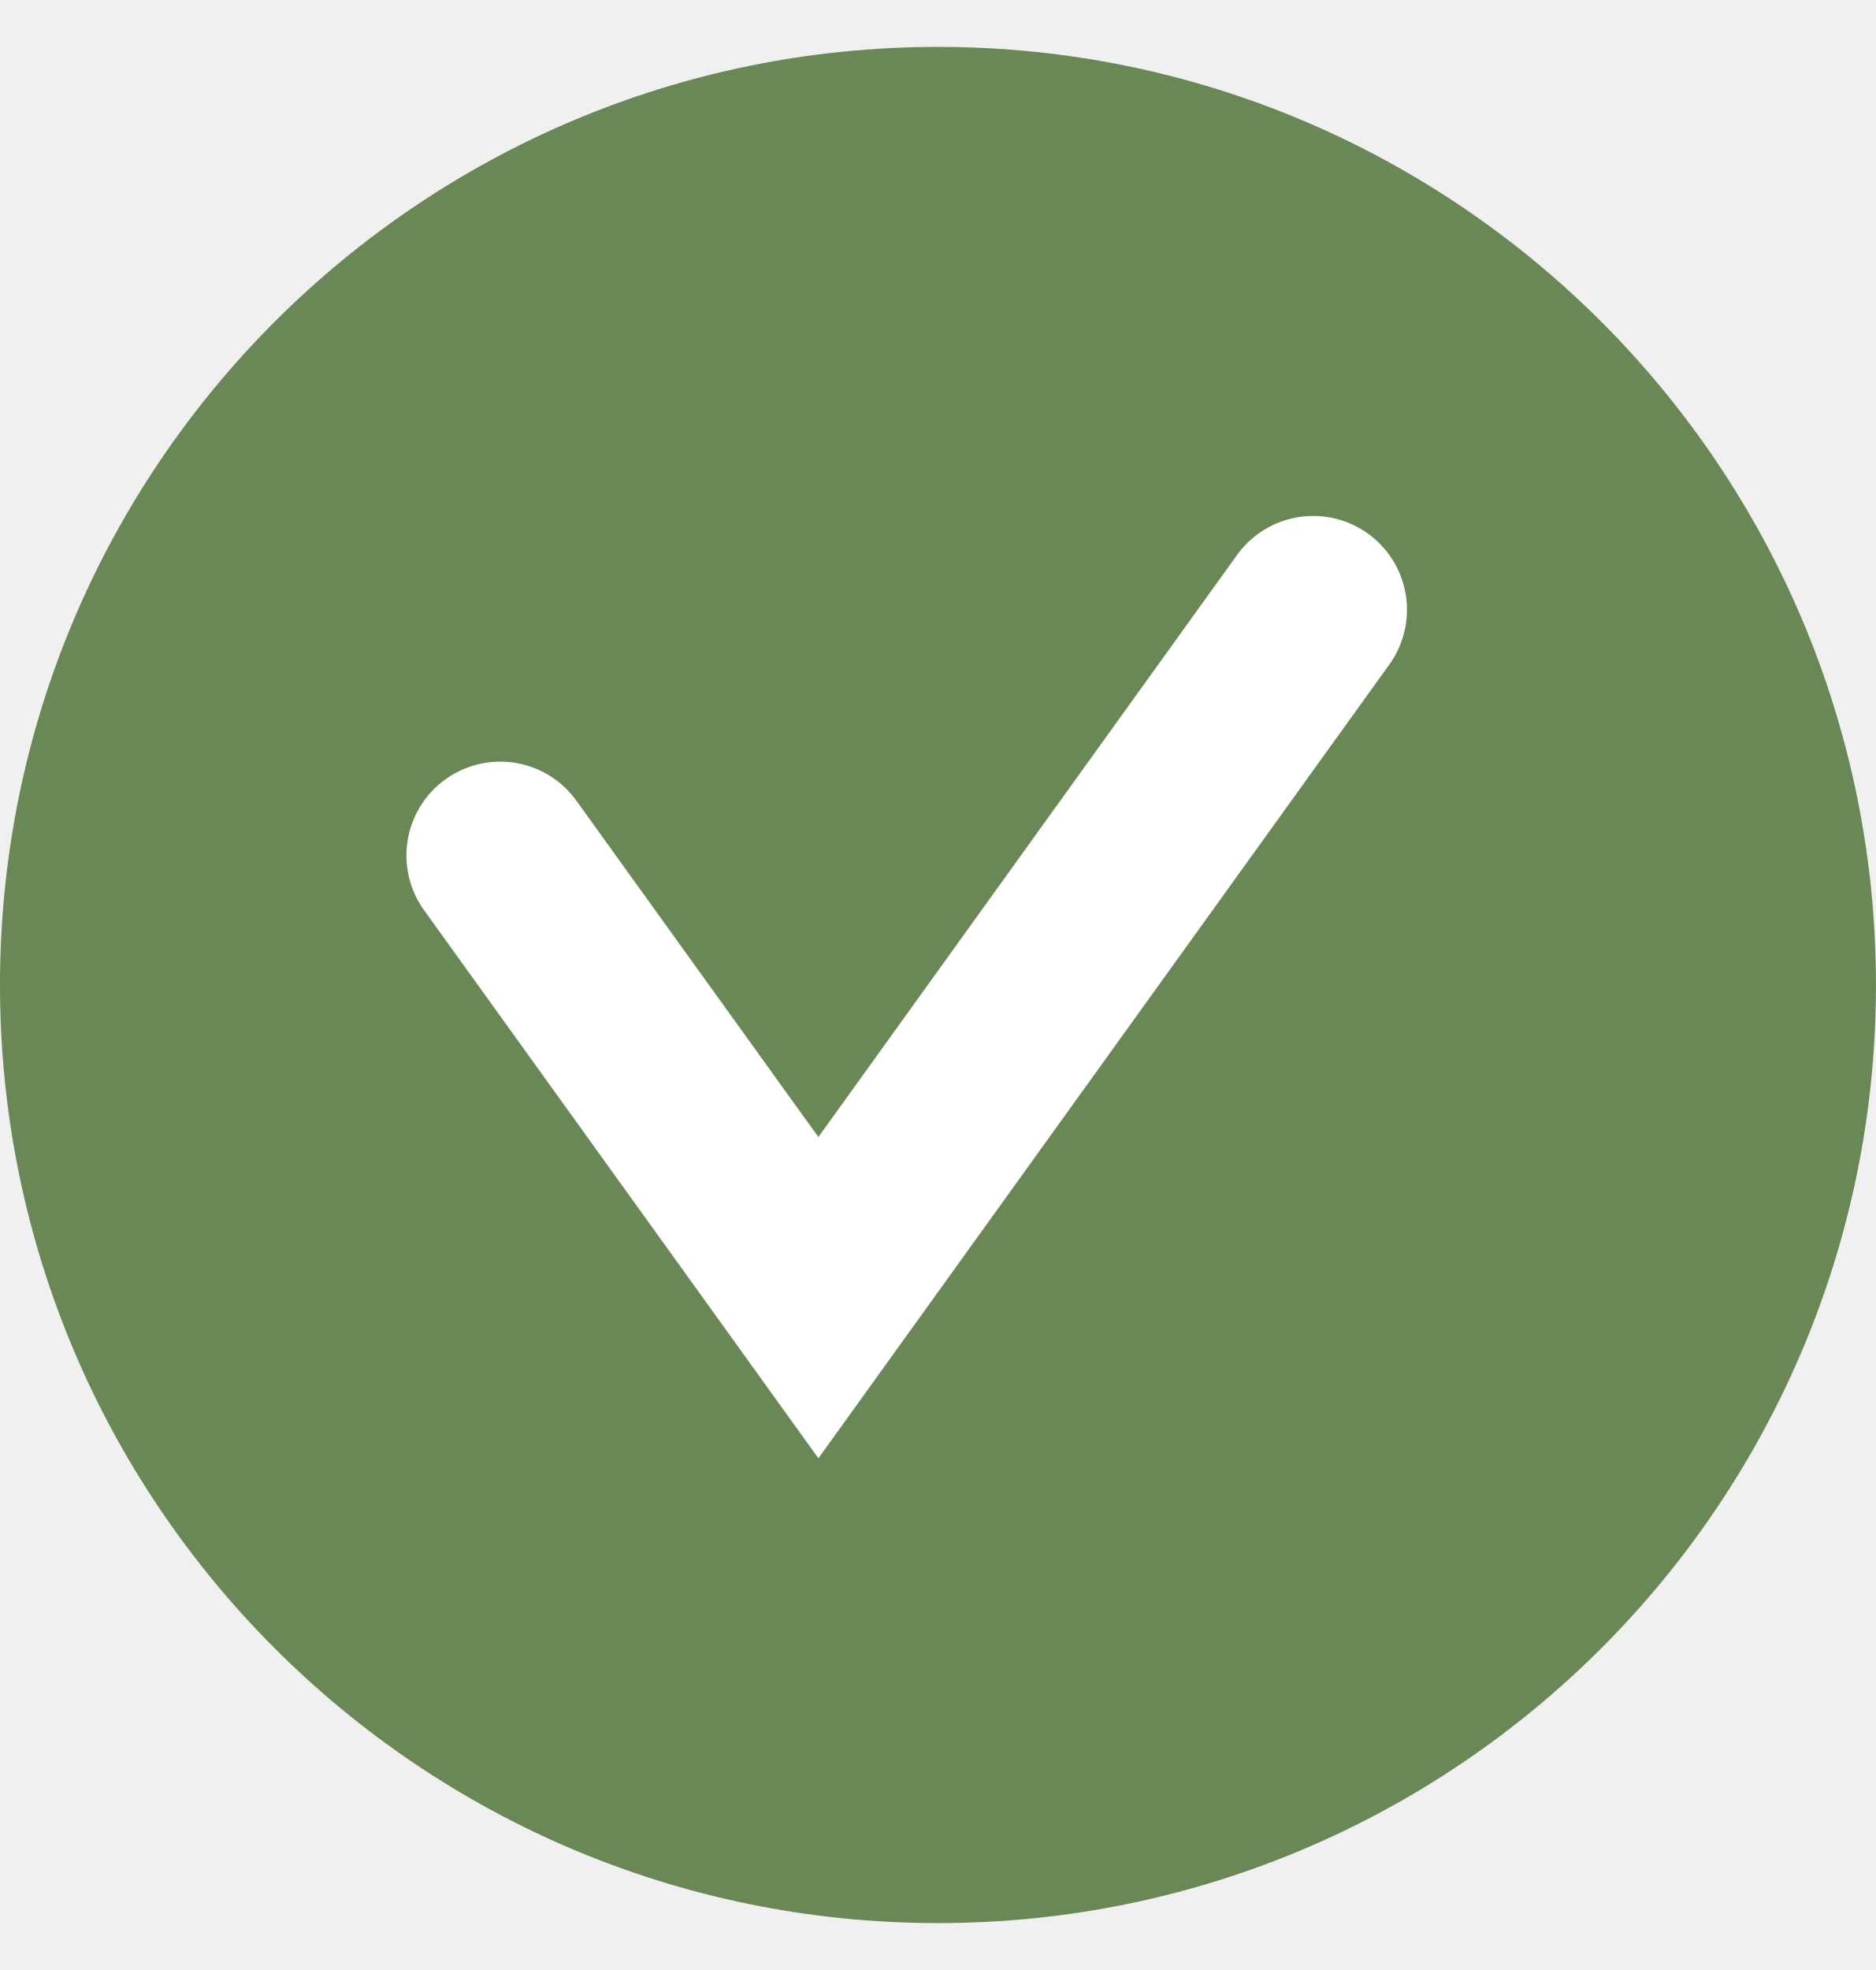
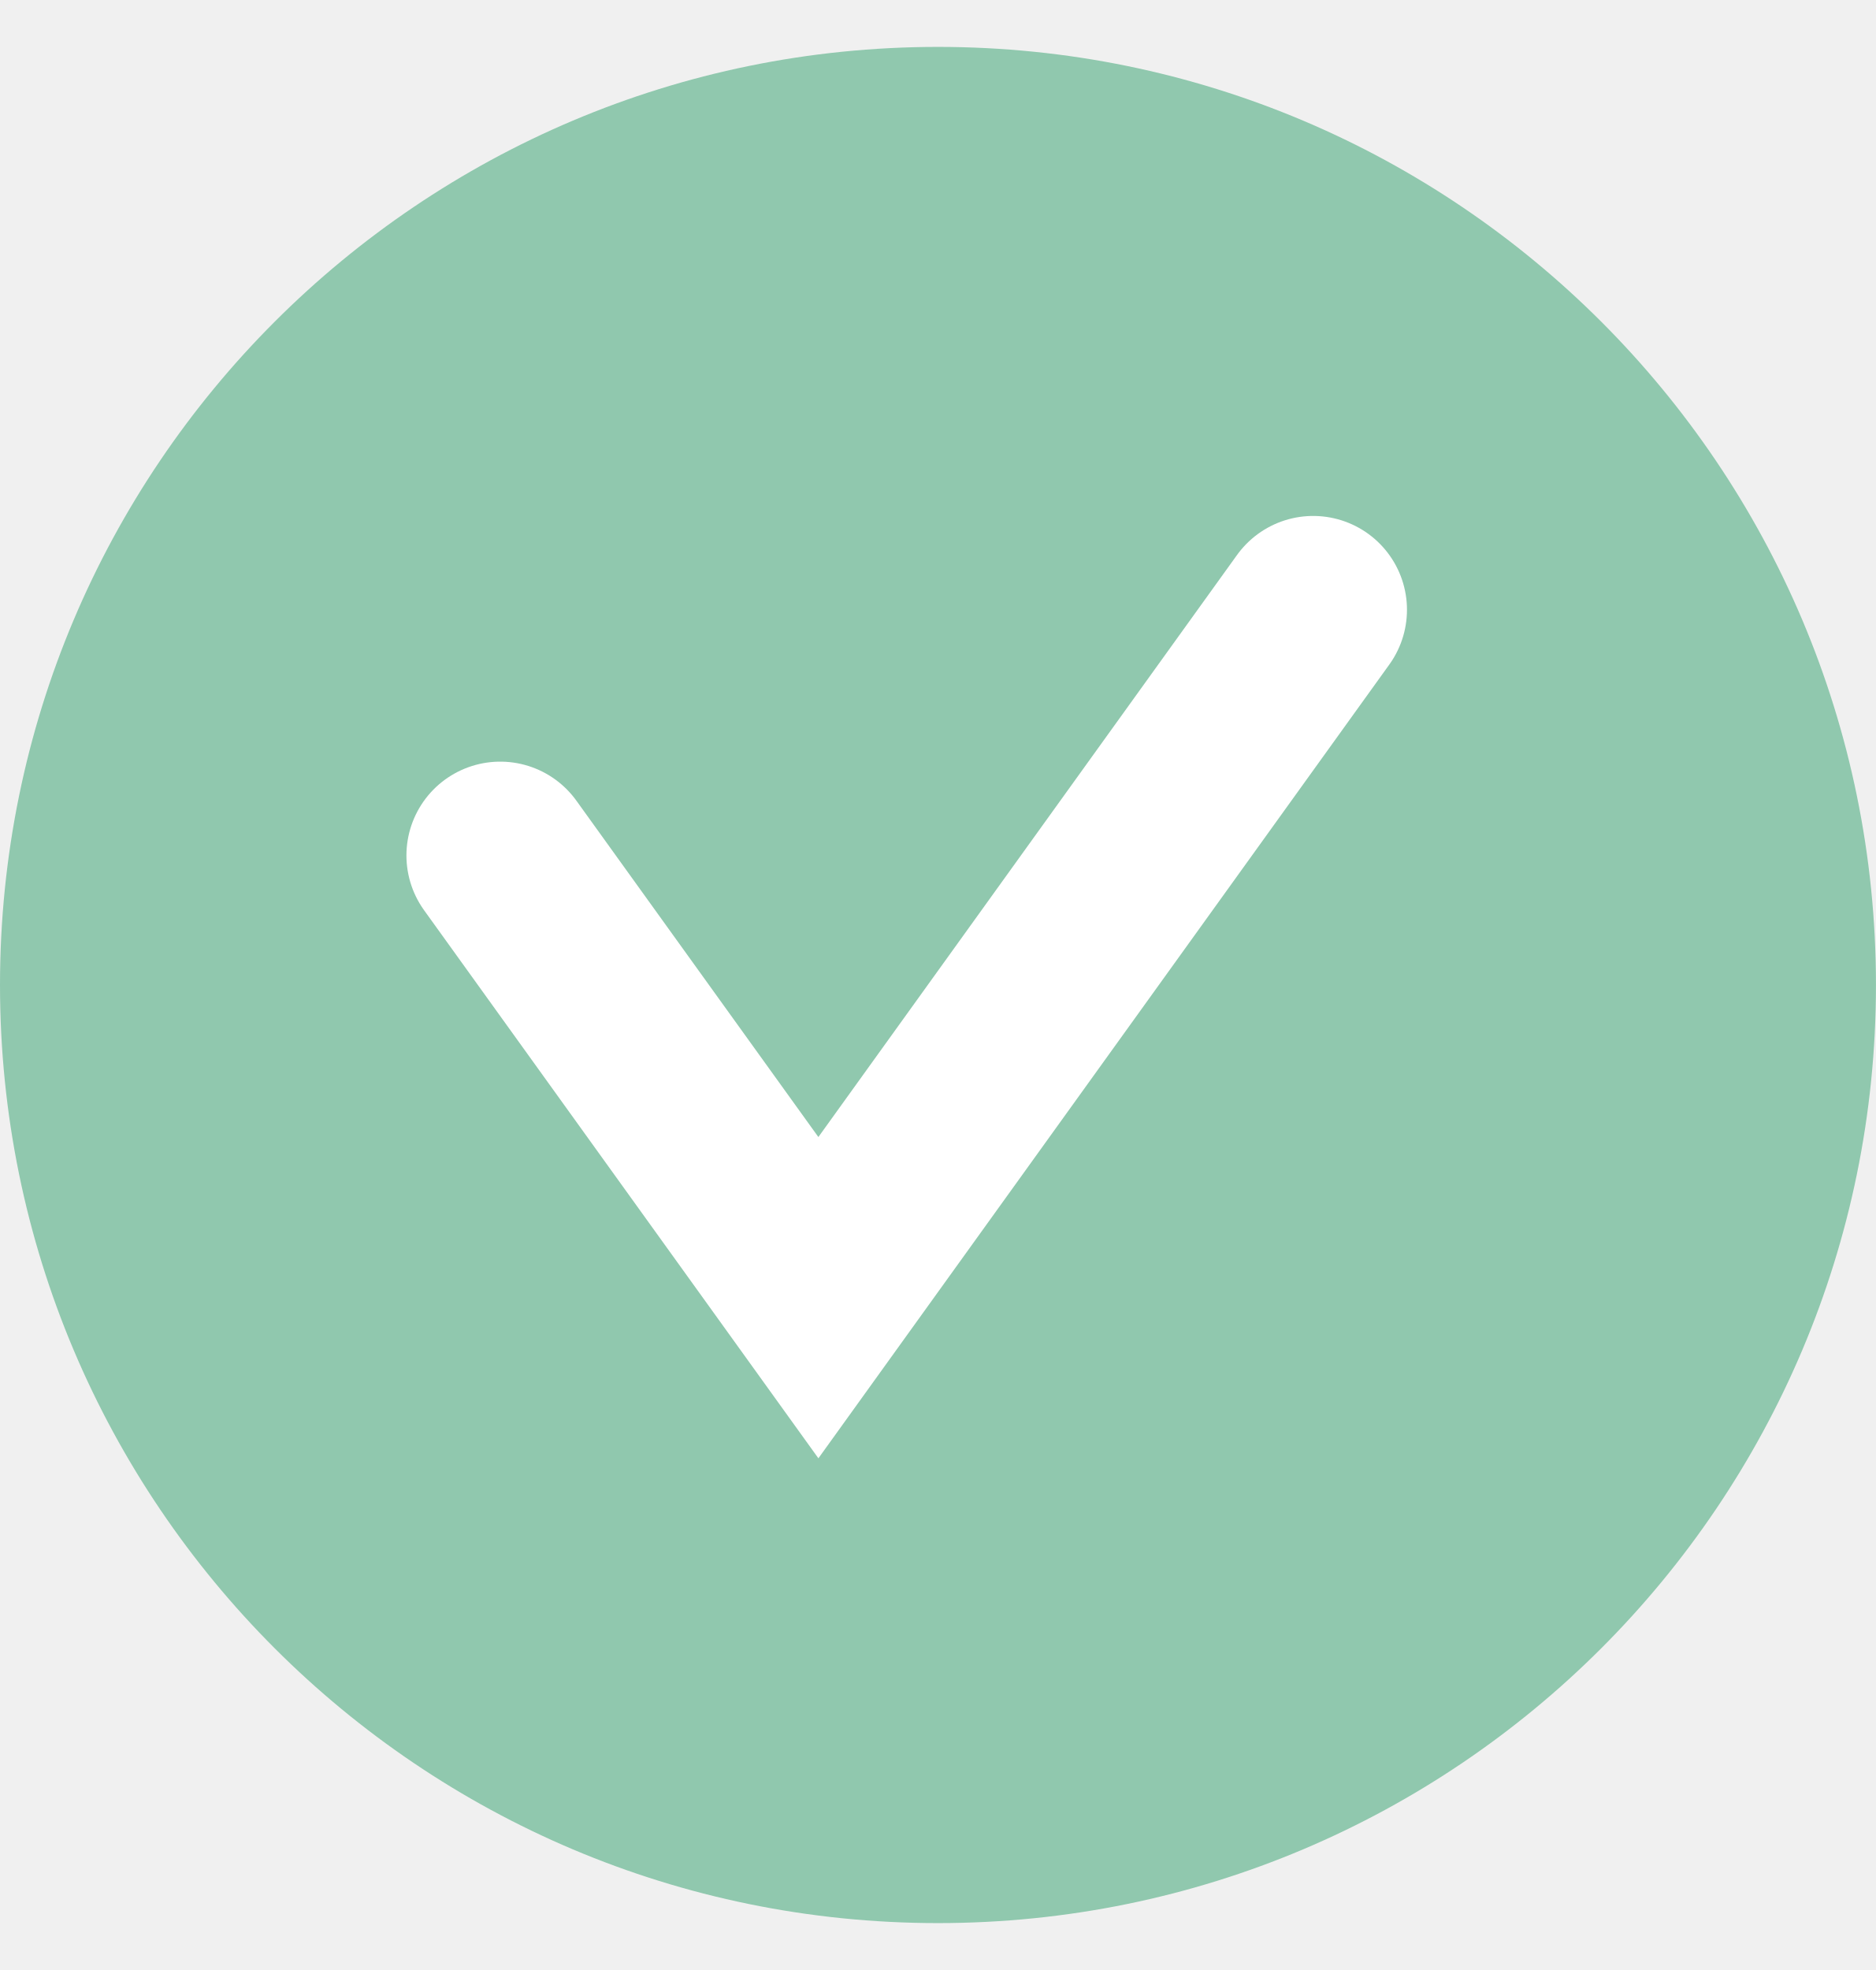
<svg xmlns="http://www.w3.org/2000/svg" width="20" height="21" viewBox="0 0 20 21" fill="none">
-   <circle cx="10" cy="10.5" r="10" fill="#698856" />
+   <circle cx="10" cy="10.5" r="10" fill="#90C8AE" />
  <path d="M5.333 9.119L8.725 13.833L14 6.5" stroke="white" stroke-width="2" stroke-linecap="round" />
</svg>
